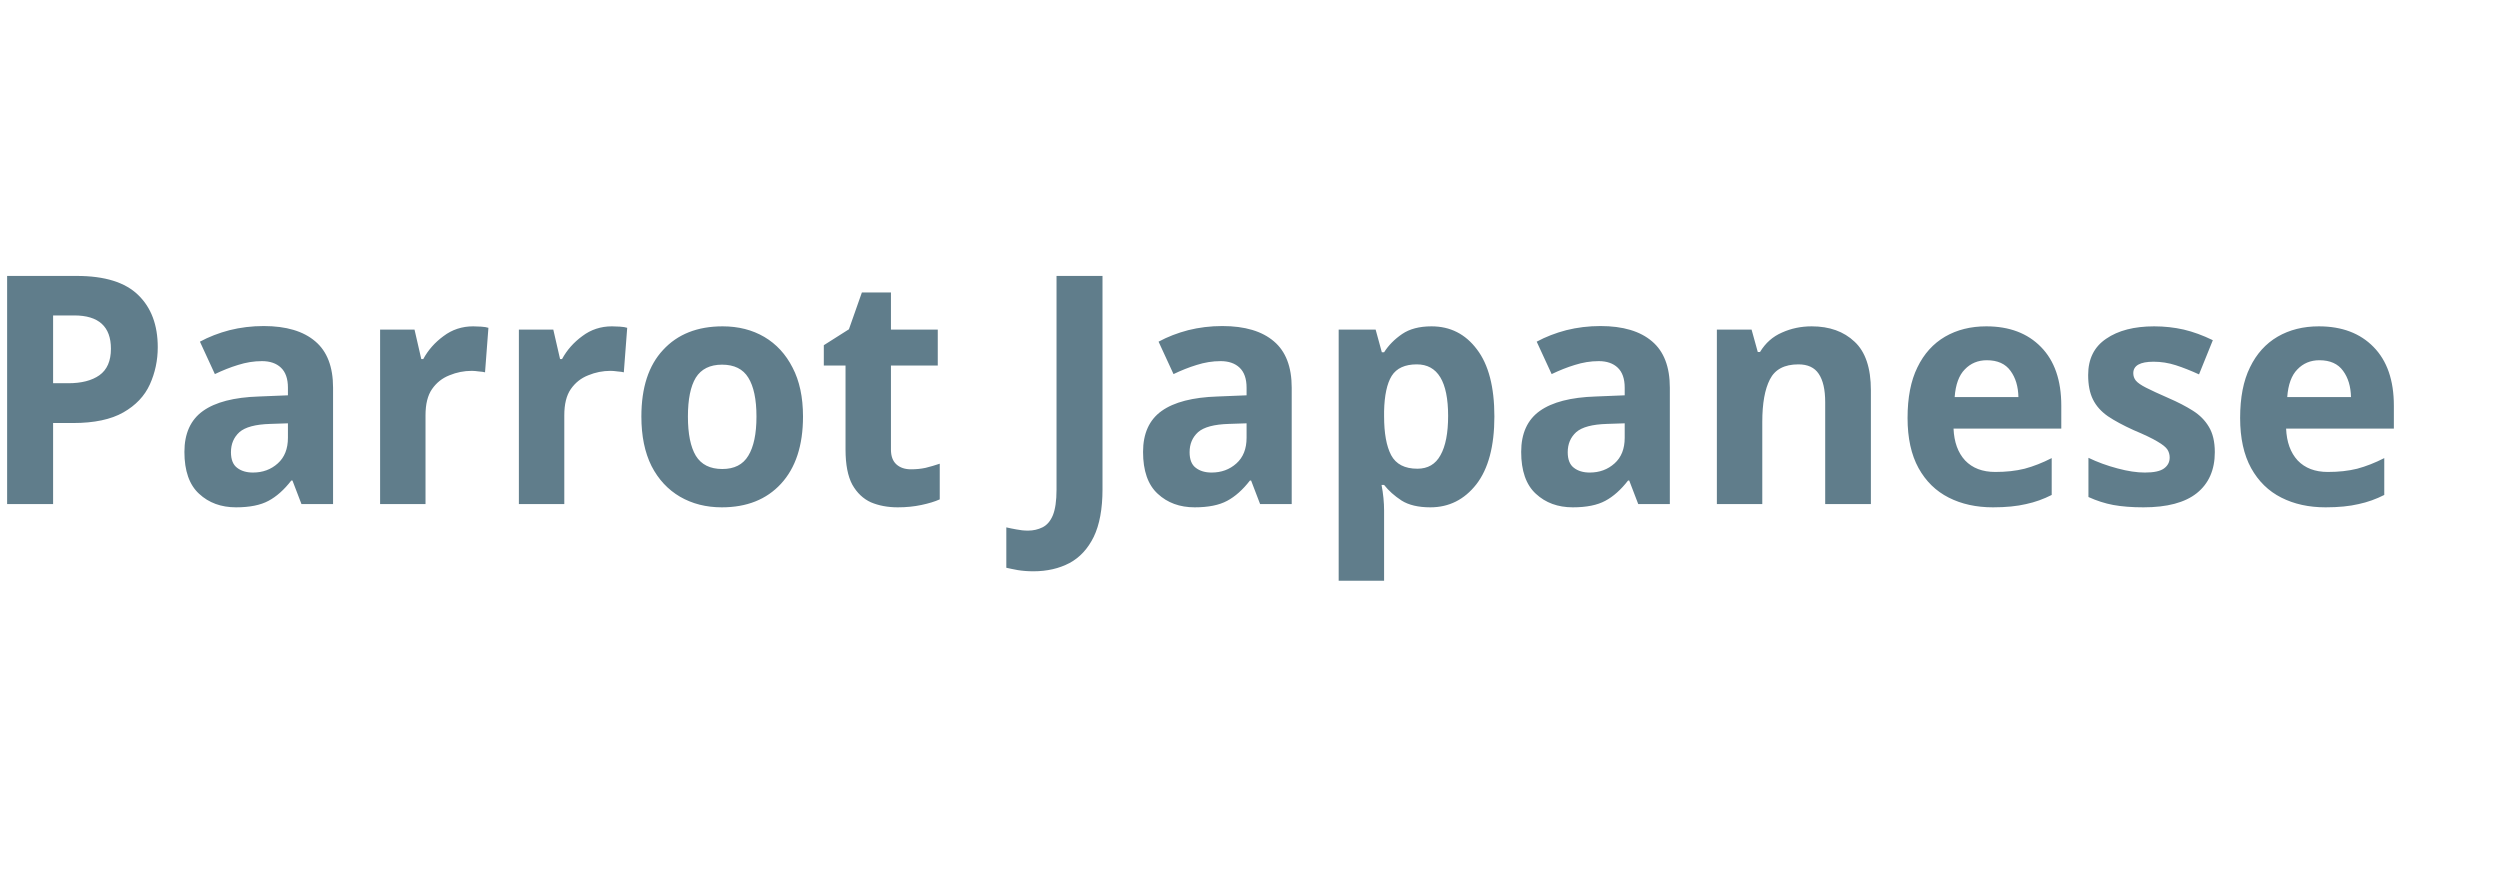
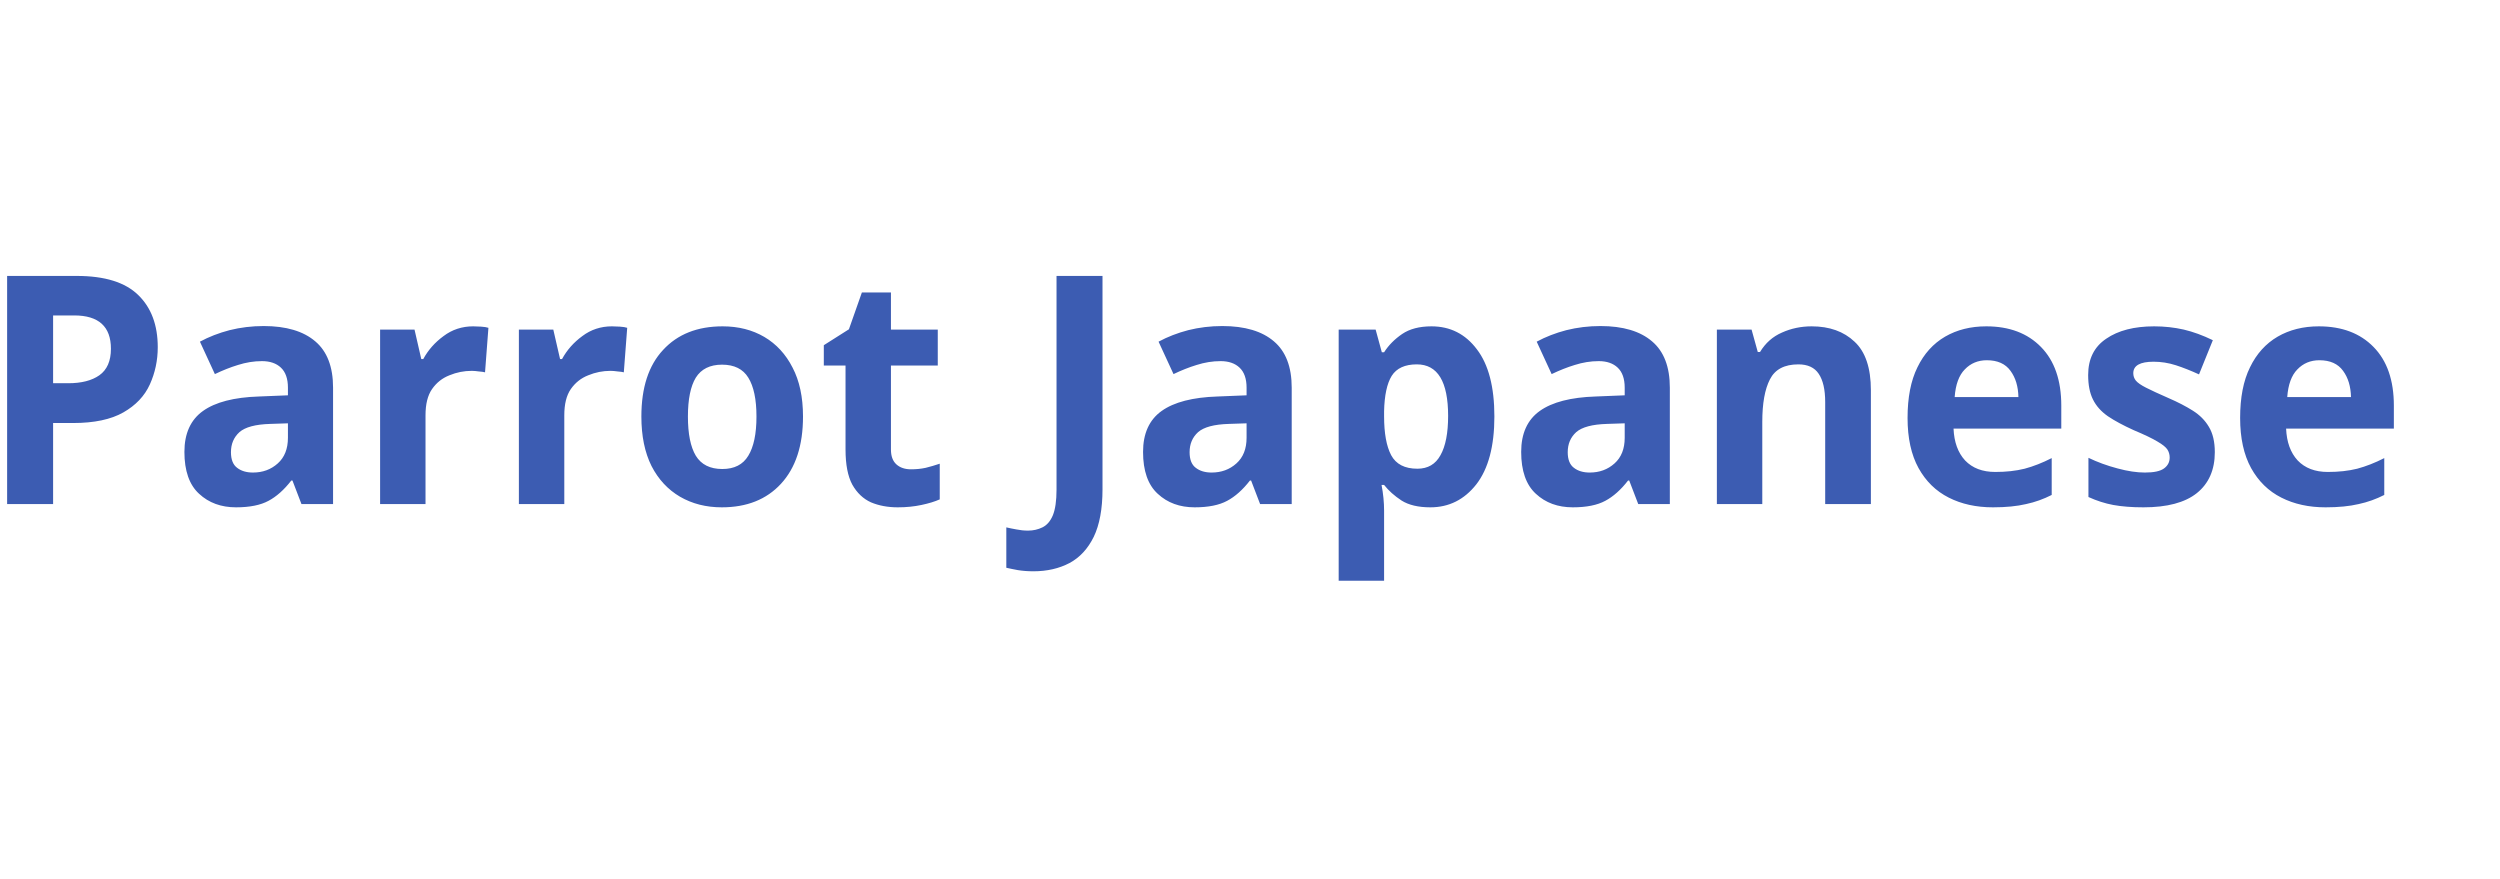
<svg xmlns="http://www.w3.org/2000/svg" xmlns:xlink="http://www.w3.org/1999/xlink" width="512" height="180" viewBox="0 0 135.467 47.625" version="1.1" id="svg4577">
  <defs id="defs4571">
    <linearGradient id="linearGradient5180">
      <stop style="stop-color:#ea744c;stop-opacity:1;" offset="0" id="stop5176" />
      <stop style="stop-color:#ea744c;stop-opacity:0;" offset="1" id="stop5178" />
    </linearGradient>
    <linearGradient id="linearGradient5150">
      <stop style="stop-color:#000000;stop-opacity:1;" offset="0" id="stop5146" />
      <stop style="stop-color:#000000;stop-opacity:0;" offset="1" id="stop5148" />
    </linearGradient>
    <linearGradient id="linearGradient5142">
      <stop style="stop-color:#000000;stop-opacity:1;" offset="0" id="stop5138" />
      <stop style="stop-color:#000000;stop-opacity:0;" offset="1" id="stop5140" />
    </linearGradient>
    <linearGradient xlink:href="#linearGradient5142" id="linearGradient5144" x1="127.778" y1="243.387" x2="253.202" y2="243.387" gradientUnits="userSpaceOnUse" />
    <radialGradient xlink:href="#linearGradient5150" id="radialGradient5152" cx="49.359" cy="243.164" fx="49.359" fy="243.164" r="45.656" gradientTransform="matrix(1,0,0,0.2593063,0,180.1099)" gradientUnits="userSpaceOnUse" />
    <radialGradient xlink:href="#linearGradient5180" id="radialGradient5182" cx="49.359" cy="243.164" fx="49.359" fy="243.164" r="45.656" gradientTransform="matrix(1,0,0,0.2593063,0,180.1099)" gradientUnits="userSpaceOnUse" />
  </defs>
  <g id="layer1" transform="translate(0,-249.375)">
-     <text xml:space="preserve" style="font-style:normal;font-variant:normal;font-weight:bold;font-stretch:normal;font-size:16.933px;line-height:1.25;font-family:'Segoe Print';-inkscape-font-specification:'Segoe Print Bold';letter-spacing:0px;word-spacing:0px;fill:#607d8b;fill-opacity:1;stroke:none;stroke-width:0.328;stroke-opacity:1;" x="-1.135" y="270.666" id="text5124" transform="scale(0.9782363,1.022248)">
-       <tspan id="tspan5122" x="-1.135" y="270.666" style="font-style:normal;font-variant:normal;font-weight:bold;font-stretch:normal;font-size:16.933px;line-height:1.25;font-family:'Segoe Print';-inkscape-font-specification:'Segoe Print Bold';fill:#607d8b;fill-opacity:1;stroke:none;stroke-width:0.328;stroke-opacity:1;">Parrot Japanese</tspan>
+     <text xml:space="preserve" style="font-style:normal;font-variant:normal;font-weight:bold;font-stretch:normal;font-size:16.933px;line-height:1.25;font-family:'Segoe Print';-inkscape-font-specification:'Segoe Print Bold';letter-spacing:0px;word-spacing:0px;fill:#3c5cb2;fill-opacity:1;stroke:none;stroke-width:0.328;stroke-opacity:1;" x="-1.135" y="270.666" id="text5124" transform="scale(0.9782363,1.022248)">
+       <tspan id="tspan5122" x="-1.135" y="270.666" style="font-style:normal;font-variant:normal;font-weight:bold;font-stretch:normal;font-size:16.933px;line-height:1.25;font-family:'Segoe Print';-inkscape-font-specification:'Segoe Print Bold';fill:#3c5cb2;fill-opacity:1;stroke:none;stroke-width:0.328;stroke-opacity:1;">Parrot Japanese</tspan>
    </text>
  </g>
</svg>
